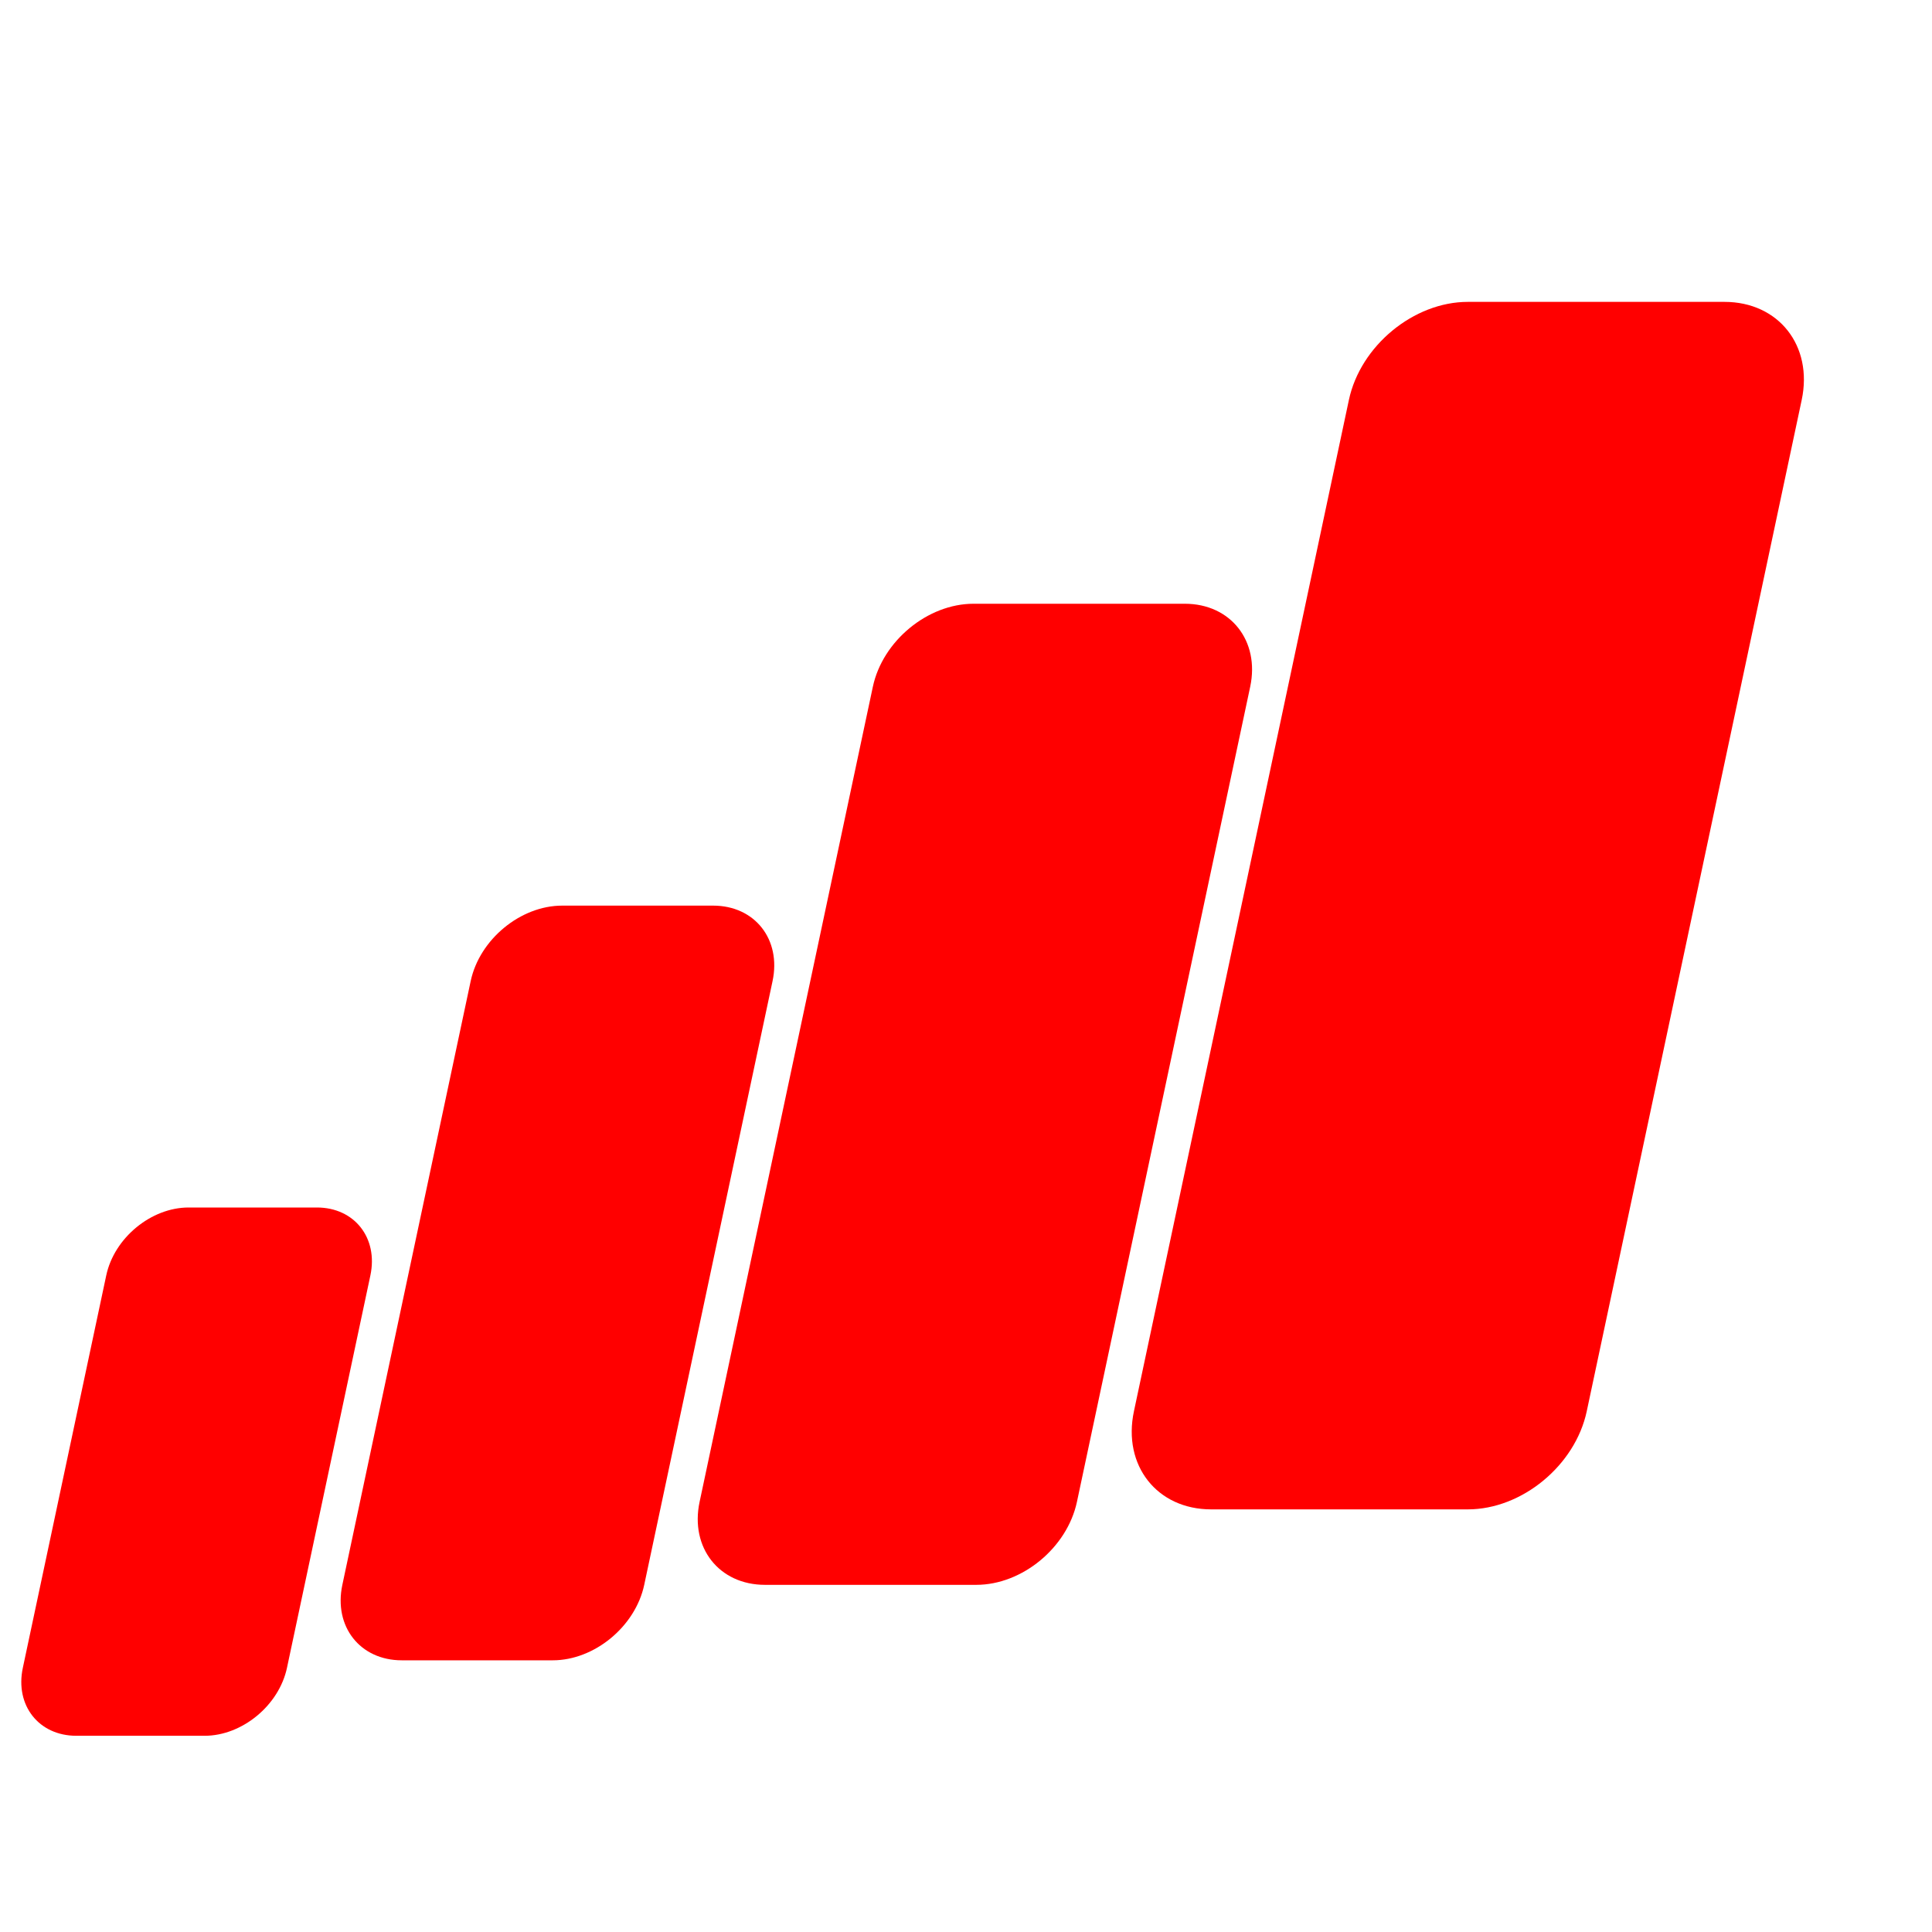
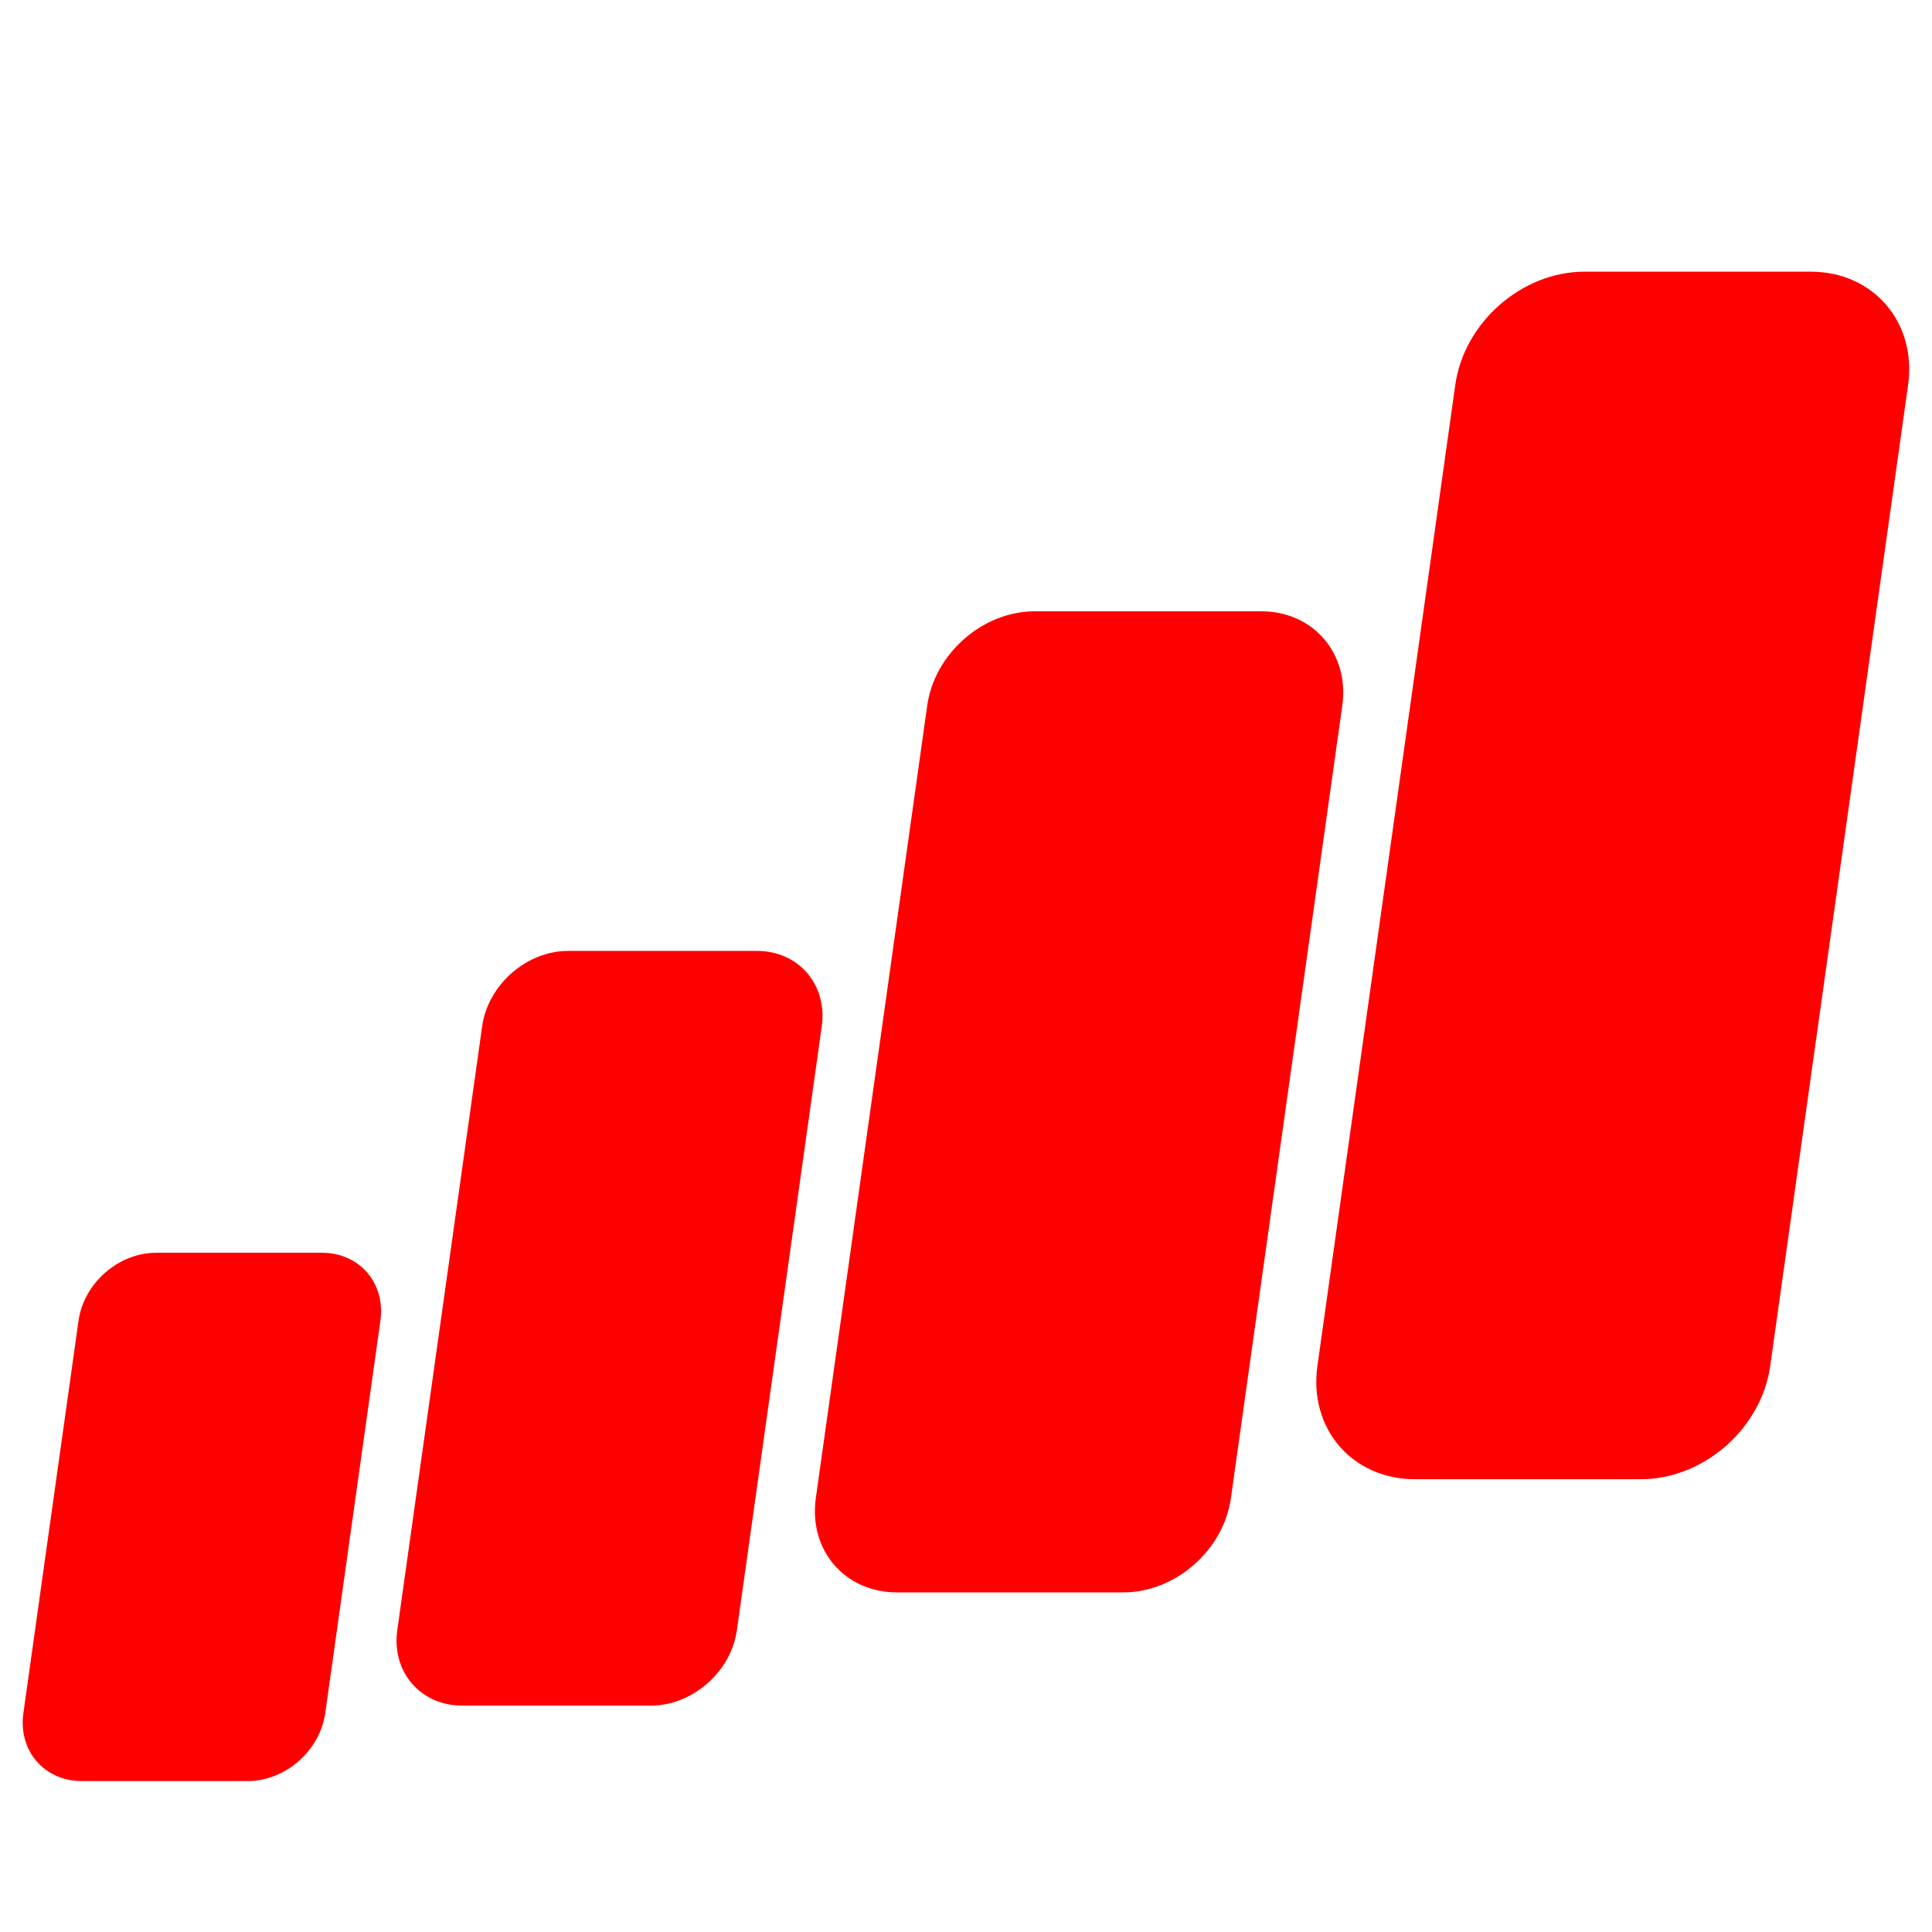
- <svg xmlns="http://www.w3.org/2000/svg" viewBox="0 0 512 512">
-   <g transform="skewX(-12)" fill="#FF0000">
-     <rect x="100" y="320" width="70" height="140" rx="18" />
-     <rect x="180" y="240" width="80" height="200" rx="20" />
-     <rect x="270" y="160" width="100" height="260" rx="22" />
-     <rect x="380" y="80" width="120" height="320" rx="26" />
+ <svg xmlns="http://www.w3.org/2000/svg" viewBox="0 0 512 512" version="1.0" id="zap">
+   <g transform="skewX(-8)" id="g11" fill="#ff0000">
+     <rect x="70" y="332" width="80" height="140" rx="18" id="rect1" />
+     <rect x="166" y="252" width="90" height="200" rx="20" id="rect2" />
+     <rect x="272" y="162" width="110" height="260" rx="25" id="rect3" />
+     <rect x="400" y="72" width="120" height="320" rx="30" id="rect4" />
  </g>
</svg>
